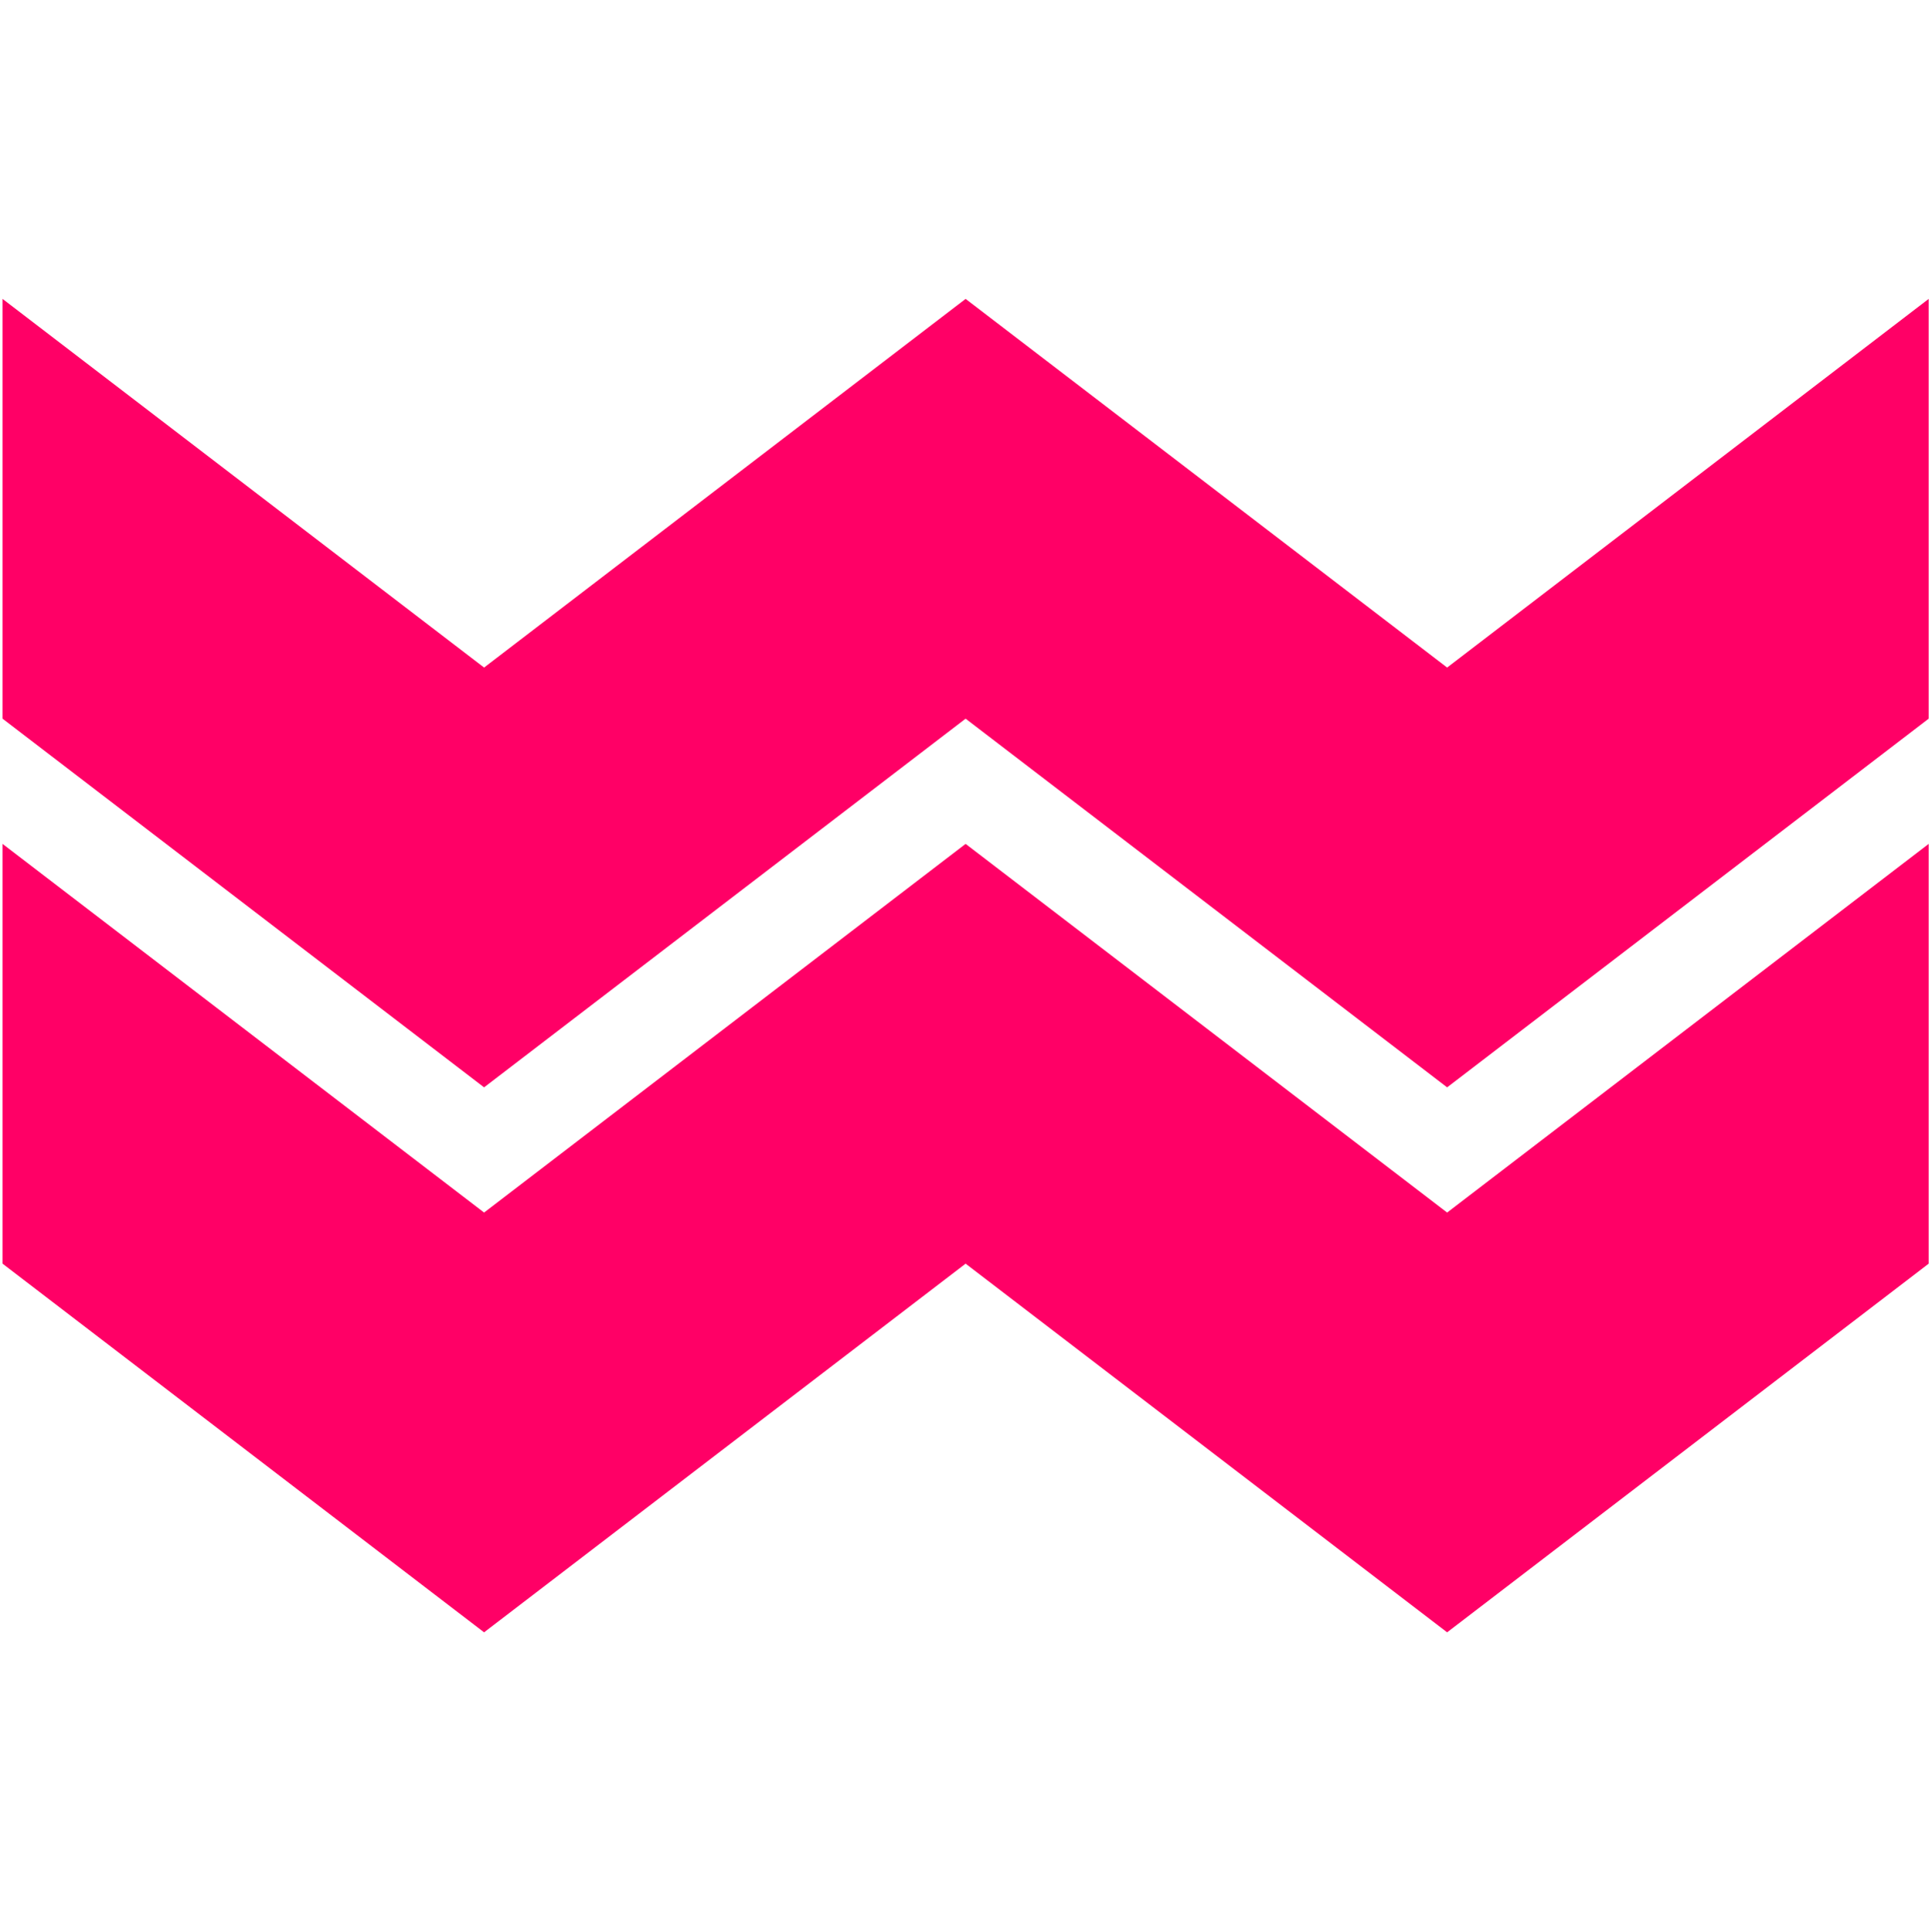
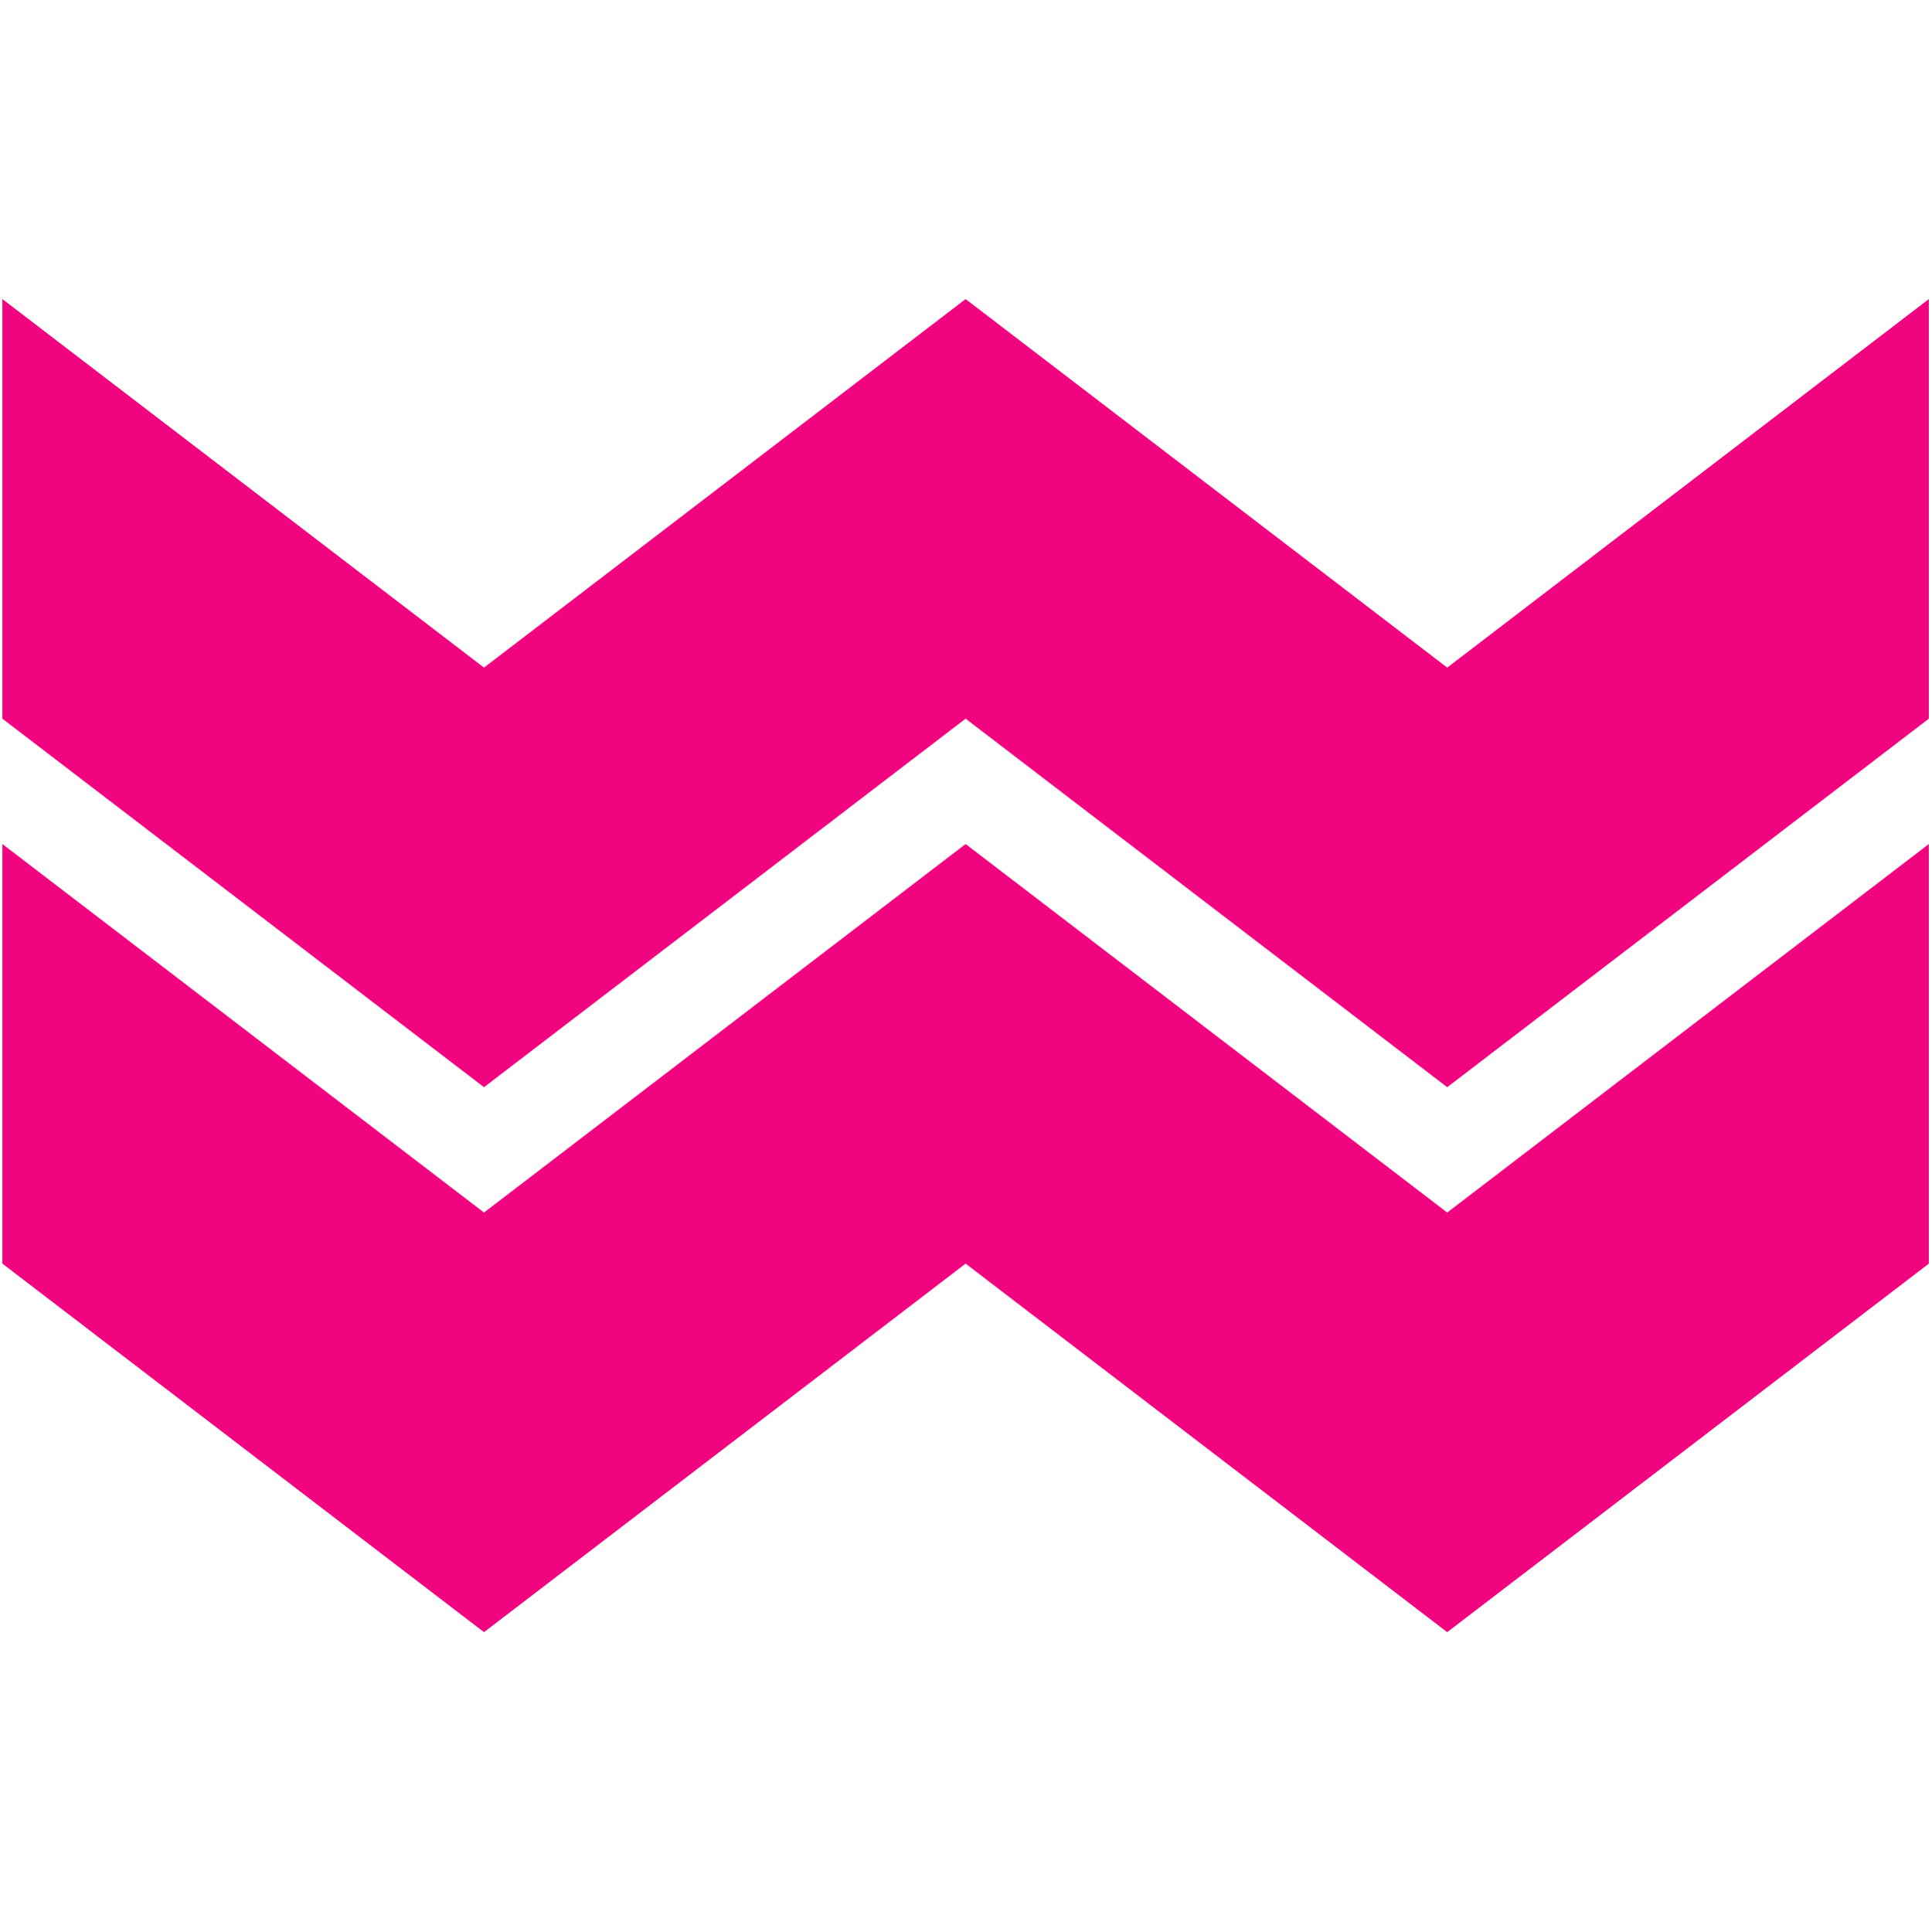
- <svg xmlns="http://www.w3.org/2000/svg" version="1.1" id="Capa_1" x="0px" y="0px" width="567px" height="567px" viewBox="0 0 567 567" enable-background="new 0 0 567 567" xml:space="preserve">
-   <path fill="#FF0066" d="M566.252,371.006L424.874,479.249L283.499,371.006L142.121,479.249L0.748,371.006V247.761L142.123,356  l141.378-108.239L424.876,356l141.378-108.239L566.252,371.006z M566.252,210.998L424.874,319.241L283.499,210.998L142.121,319.241  L0.748,210.998V87.751l141.375,108.24L283.5,87.751l141.375,108.24l141.377-108.24V210.998z" />
+ <svg xmlns="http://www.w3.org/2000/svg" version="1.1" id="Capa_1" x="0px" y="0px" viewBox="0 0 567 567" style="enable-background:new 0 0 567 567;" xml:space="preserve">
+   <style type="text/css">
+ 	.st0{fill:#F0047F;}
+ </style>
+   <path class="st0" d="M566.3,371L424.9,479.2L283.5,371L142.1,479.2L0.7,371V247.8L142.1,356l141.4-108.2L424.9,356l141.4-108.2  L566.3,371z M566.3,211L424.9,319.2L283.5,211L142.1,319.2L0.7,211V87.8L142.1,196L283.5,87.8L424.9,196L566.3,87.8V211z" />
</svg>
